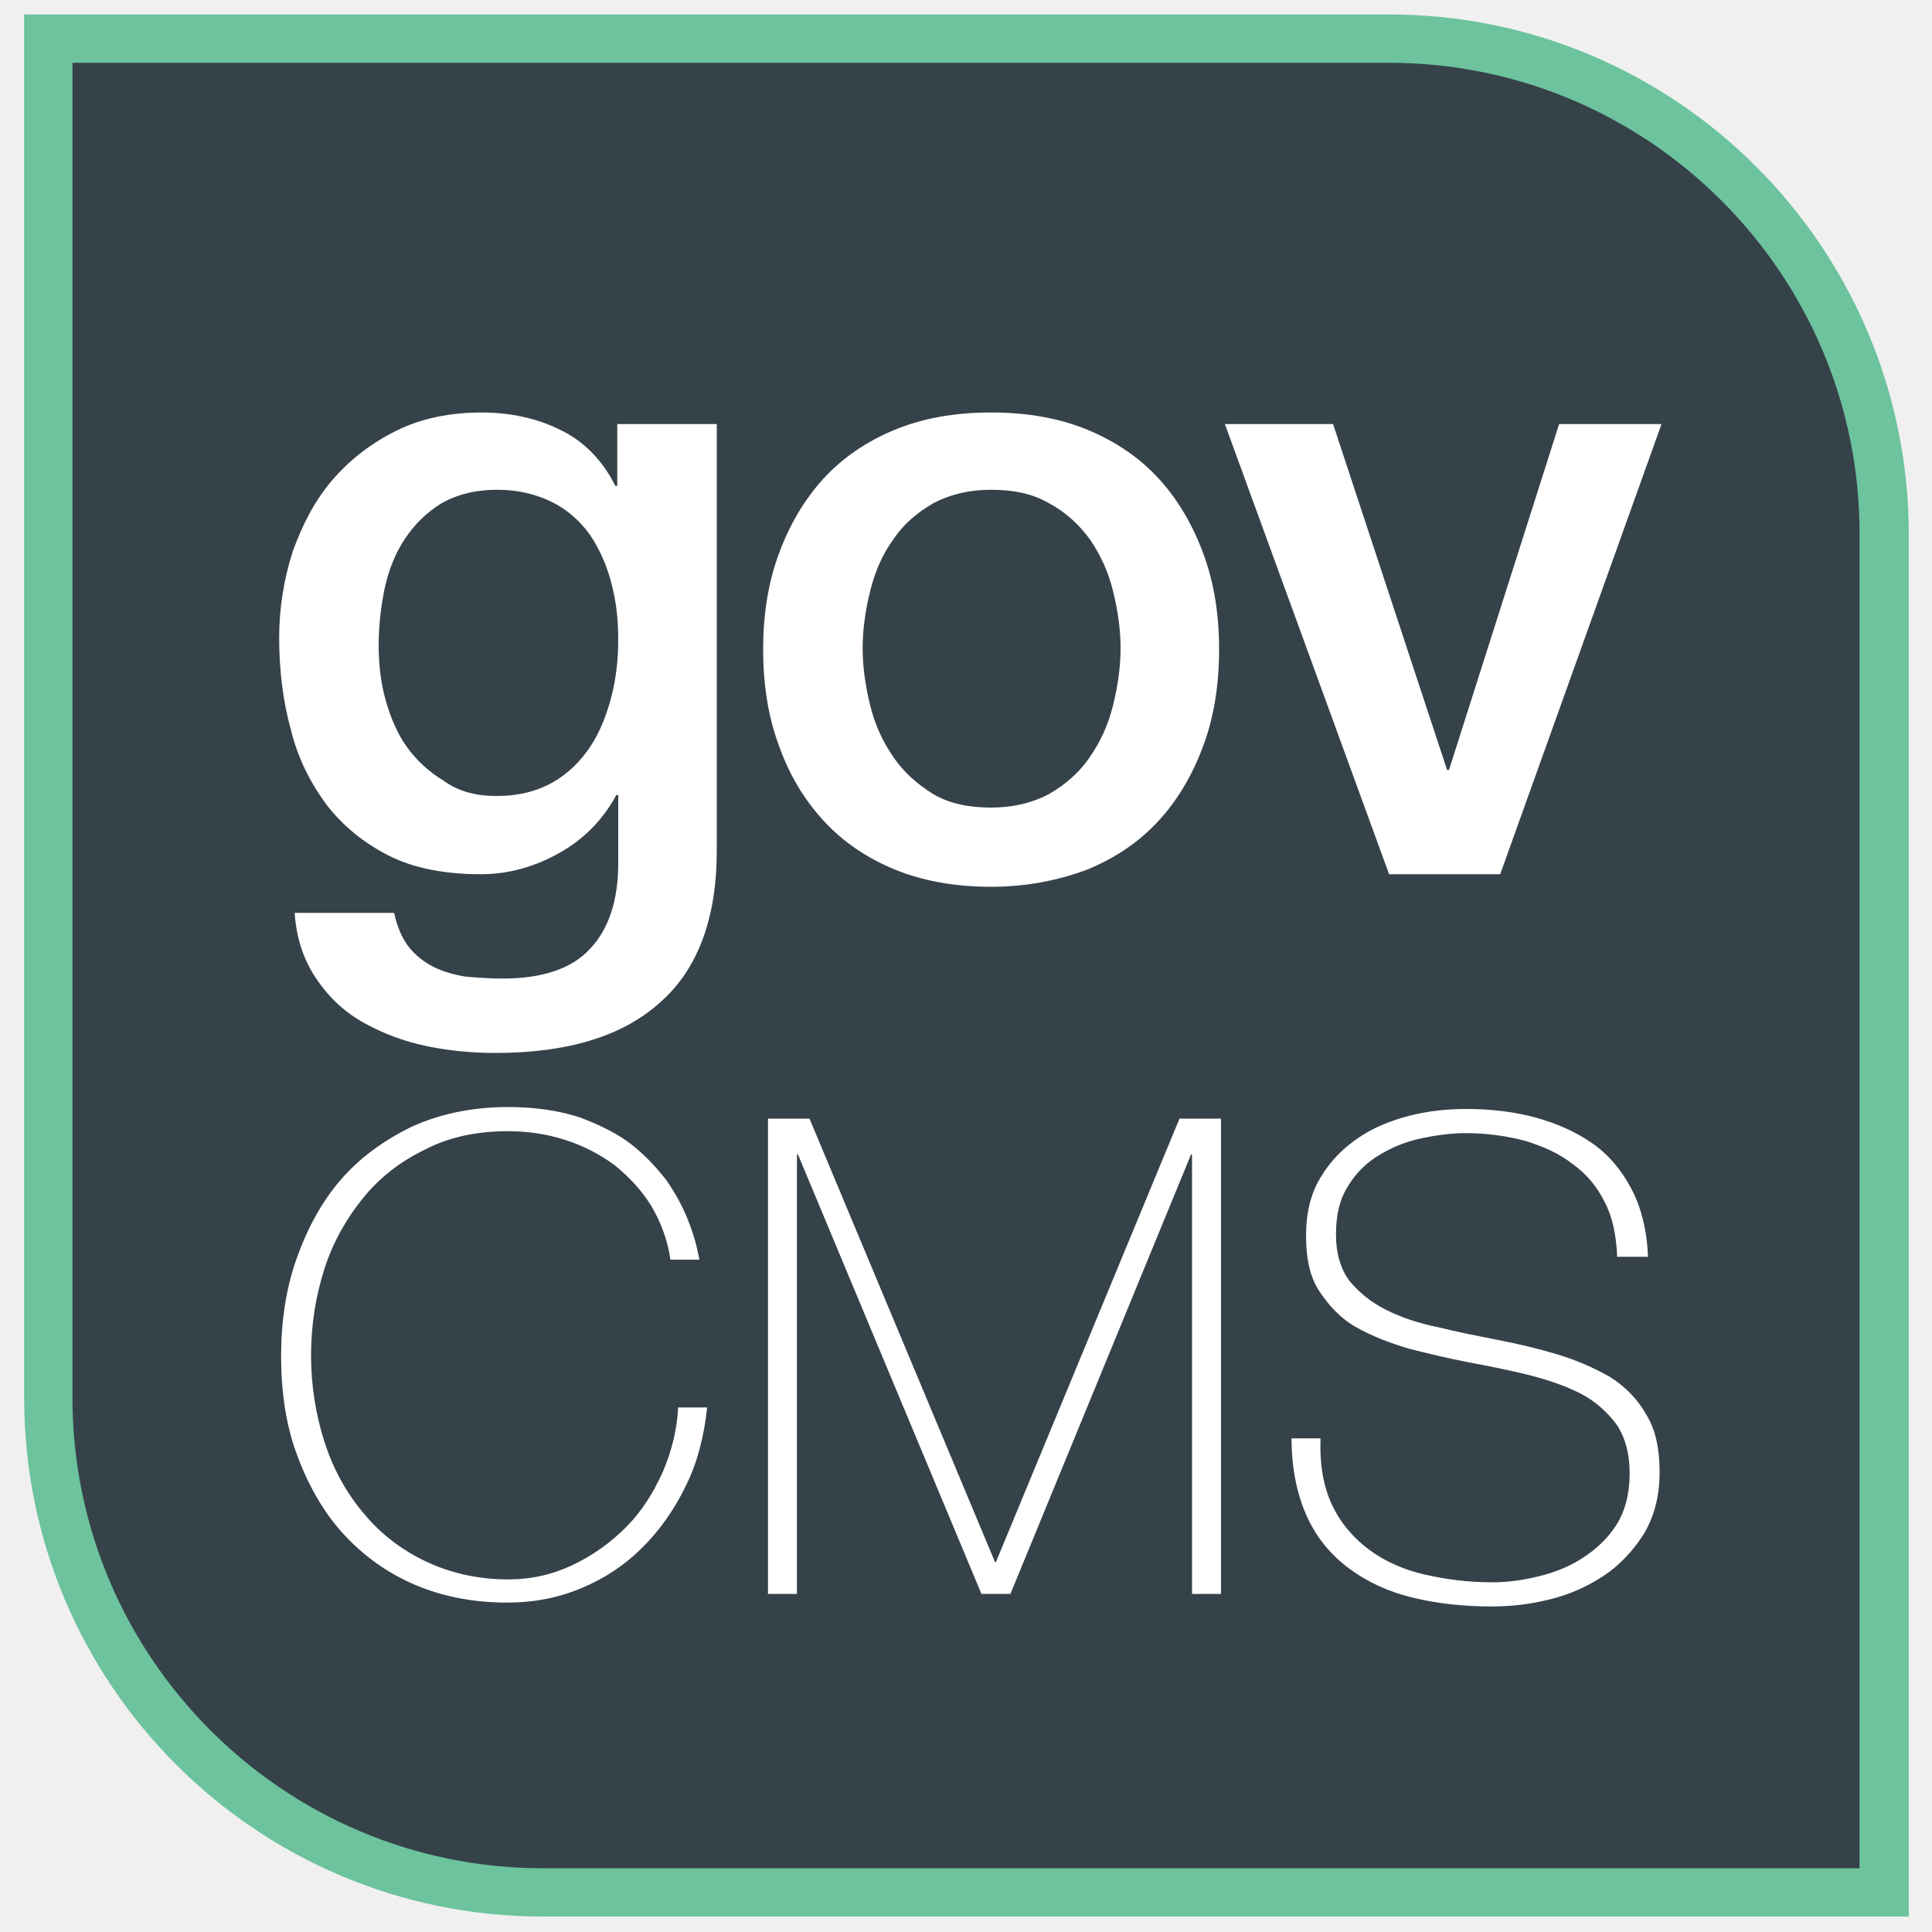
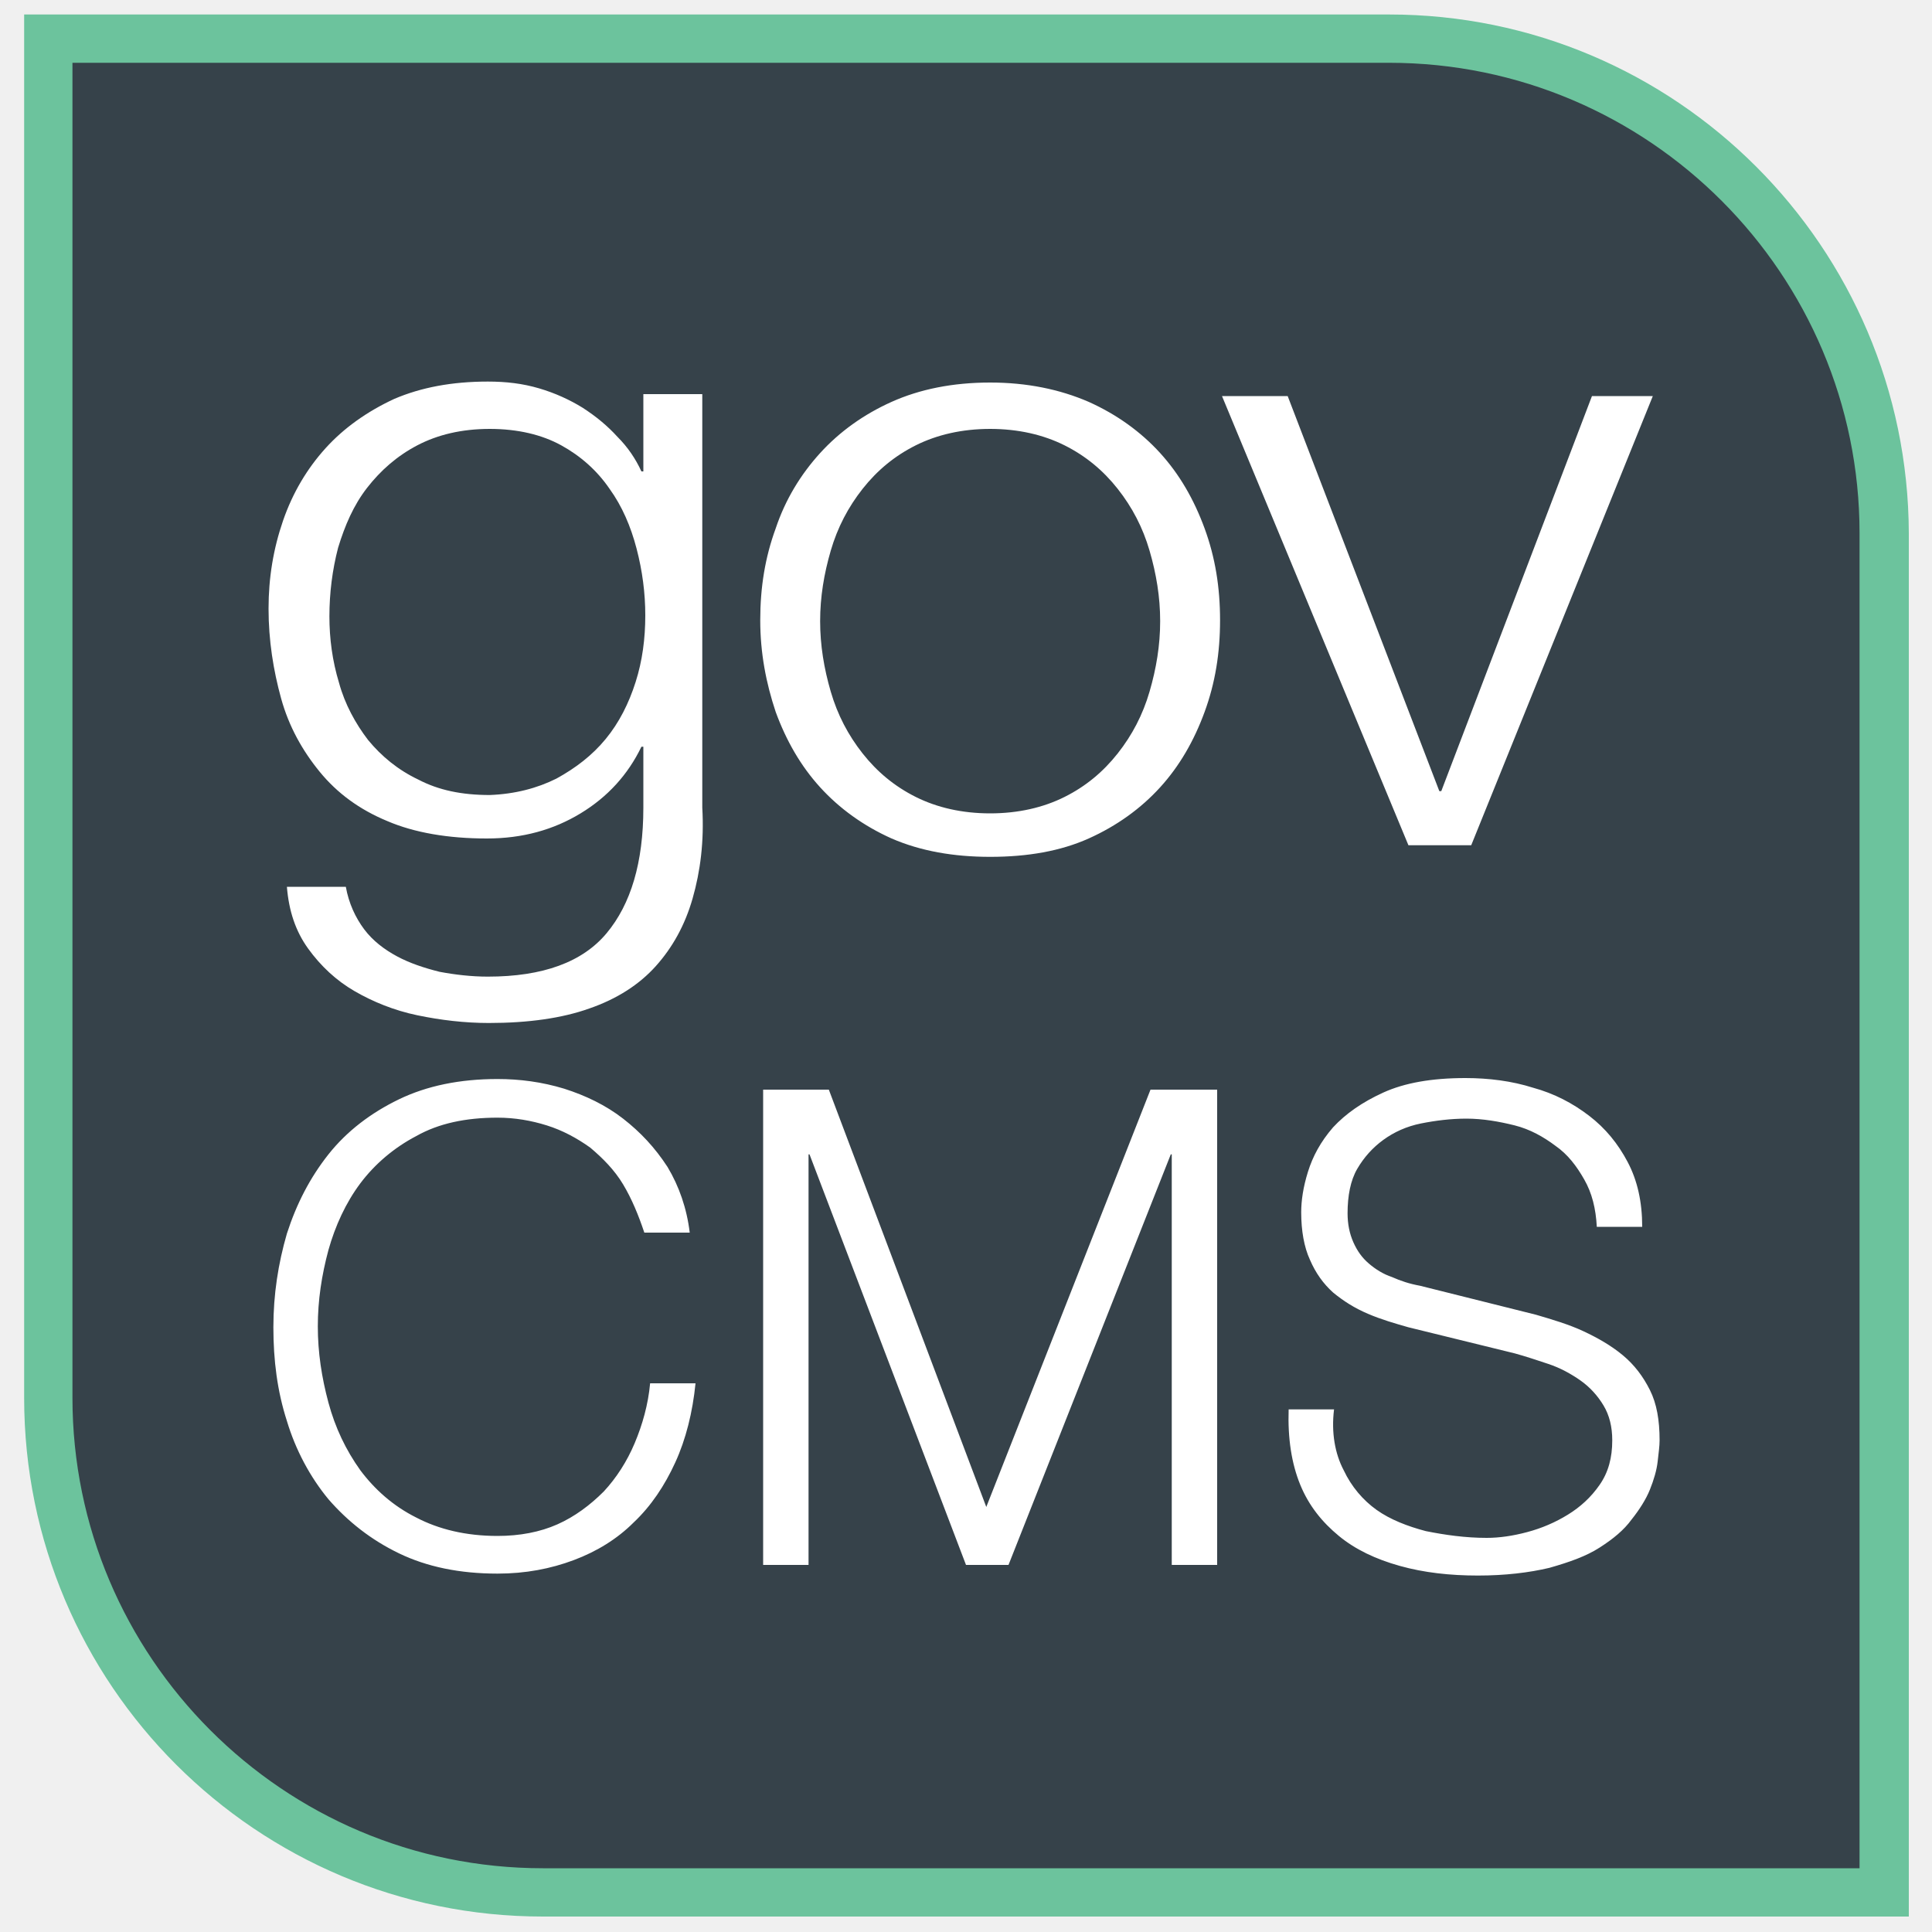
- <svg xmlns="http://www.w3.org/2000/svg" viewBox="0 0 200 200">
-   <path fill="#36424A" d="M56.2 196C27.9 196 5 173 5 144.8V4h138.9C172.1 4 195 27 195 55.2V196H56.2z" />
-   <path fill="#6CC39D" d="M143.8 6.5c26.9 0 48.7 21.9 48.7 48.7v138.2H56.2c-26.9 0-48.7-21.9-48.7-48.7V6.5h136.3m0-5H2.5v143.2c0 29.7 24.1 53.7 53.7 53.7h141.4V55.2c-.1-29.6-24.1-53.7-53.8-53.7z" />
-   <g fill="#FFF">
-     <path d="M74.2 88.1c0 7-2 12.3-5.9 15.7-3.9 3.5-9.6 5.2-17 5.2-2.3 0-4.7-.2-7.1-.7-2.4-.5-4.5-1.3-6.5-2.4-2-1.1-3.6-2.6-4.9-4.5-1.3-1.9-2.1-4.1-2.3-6.9h10.3c.3 1.4.8 2.6 1.5 3.5.7.9 1.6 1.6 2.6 2.1s2.1.8 3.3 1c1.2.1 2.5.2 3.8.2 4.1 0 7.2-1 9.1-3.1 1.9-2 2.9-5 2.9-8.8v-7.1h-.2c-1.4 2.6-3.4 4.6-5.9 6-2.5 1.4-5.2 2.2-8.1 2.2-3.7 0-6.9-.6-9.5-1.9-2.6-1.3-4.8-3.1-6.5-5.3-1.7-2.3-3-4.9-3.7-7.8-.8-2.9-1.2-6.1-1.2-9.5 0-3.1.5-6.1 1.4-8.9 1-2.8 2.3-5.3 4.1-7.4 1.8-2.1 4-3.8 6.6-5.1 2.6-1.3 5.6-1.9 8.9-1.9 2.9 0 5.7.6 8.1 1.8 2.5 1.2 4.4 3.2 5.7 5.8h.2v-6.4h10.3v44.2zm-22.8-5.7c2.3 0 4.2-.5 5.8-1.4 1.6-.9 2.9-2.2 3.9-3.7s1.7-3.3 2.2-5.2c.5-2 .7-3.9.7-5.9s-.2-3.9-.7-5.8c-.5-1.9-1.2-3.5-2.2-5-1-1.4-2.3-2.6-3.9-3.4-1.6-.8-3.5-1.3-5.7-1.3-2.3 0-4.2.5-5.8 1.4-1.6 1-2.8 2.2-3.8 3.7s-1.7 3.3-2.1 5.2c-.4 2-.6 3.9-.6 5.8s.2 3.8.7 5.6c.5 1.8 1.2 3.5 2.2 4.9s2.3 2.6 3.8 3.5c1.5 1.1 3.3 1.6 5.5 1.6zM102.6 91.8c-3.7 0-7.1-.6-10-1.8-2.9-1.2-5.4-2.9-7.4-5.1-2-2.2-3.5-4.7-4.6-7.8-1.1-3-1.6-6.3-1.6-9.9 0-3.5.5-6.8 1.6-9.8 1.1-3 2.6-5.6 4.6-7.8 2-2.2 4.5-3.9 7.4-5.1 2.9-1.2 6.2-1.8 10-1.8s7.1.6 10 1.8c2.9 1.2 5.4 2.9 7.4 5.1 2 2.2 3.5 4.8 4.6 7.8 1.1 3 1.6 6.3 1.6 9.8 0 3.6-.5 6.9-1.6 9.9s-2.6 5.6-4.6 7.8c-2 2.2-4.5 3.9-7.4 5.1-2.9 1.1-6.3 1.8-10 1.8zm0-8.2c2.3 0 4.3-.5 6-1.4 1.7-1 3.1-2.2 4.2-3.8 1.1-1.6 1.9-3.3 2.4-5.3s.8-4 .8-6-.3-4-.8-6-1.3-3.7-2.4-5.3c-1.1-1.5-2.5-2.8-4.2-3.7-1.7-1-3.7-1.4-6-1.4s-4.3.5-6 1.4c-1.7 1-3.1 2.2-4.1 3.7-1.1 1.5-1.9 3.3-2.4 5.3s-.8 4-.8 6 .3 4 .8 6 1.3 3.7 2.4 5.3c1.1 1.6 2.5 2.8 4.1 3.8 1.7 1 3.7 1.4 6 1.4zM126.8 43.9H138l11.8 35.8h.2l11.4-35.8H172l-16.7 46.6h-11.5l-17-46.6z" />
-     <g>
-       <path d="M29.1 140.4c0-3.6.5-7 1.6-10.1 1.1-3.1 2.6-5.9 4.6-8.2 2-2.3 4.5-4.1 7.4-5.5 2.9-1.3 6.2-2 9.9-2 2.9 0 5.4.4 7.5 1.1 2.1.8 3.9 1.7 5.3 2.8 1.4 1.1 2.6 2.4 3.6 3.7.9 1.3 1.6 2.6 2.1 3.8.5 1.2.8 2.2 1 3 .2.9.3 1.3.3 1.4h-3c-.3-2.1-1-3.9-2-5.6-1-1.6-2.3-3-3.8-4.2-1.5-1.1-3.2-2-5.1-2.6-1.9-.6-3.8-.9-5.9-.9-3.2 0-6.1.6-8.6 1.9-2.5 1.2-4.7 2.9-6.4 5-1.7 2.1-3.1 4.5-4 7.3-.9 2.8-1.4 5.8-1.4 9s.5 6.2 1.4 9c.9 2.8 2.3 5.3 4 7.3 1.7 2.1 3.9 3.8 6.4 5 2.5 1.2 5.4 1.9 8.6 1.9 2.4 0 4.6-.5 6.7-1.5 2.1-1 3.9-2.3 5.5-3.9s2.8-3.5 3.8-5.7c.9-2.1 1.5-4.4 1.6-6.7h3c-.3 2.9-1 5.7-2.2 8.1-1.2 2.5-2.7 4.6-4.5 6.4-1.8 1.8-3.9 3.2-6.3 4.2s-4.9 1.5-7.7 1.5c-3.7 0-7-.7-9.9-2-2.9-1.3-5.4-3.2-7.4-5.5s-3.5-5.1-4.6-8.2c-1-2.8-1.5-6.2-1.5-9.8zM79.5 115.8h4.3l19.2 45.9h.1l19-45.9h4.3V165h-3v-45.5h-.1L104.6 165h-3l-19-45.5h-.1V165h-3v-49.2zM167.4 129.9c-.1-2.1-.5-4-1.3-5.5-.8-1.6-1.9-2.9-3.3-3.9-1.4-1.1-3-1.8-4.9-2.4-1.9-.5-4-.8-6.2-.8-1.4 0-2.9.2-4.4.5s-3.1.9-4.4 1.7c-1.4.8-2.5 1.9-3.3 3.2-.9 1.4-1.3 3-1.3 5.1 0 2 .5 3.6 1.4 4.8 1 1.2 2.2 2.2 3.8 3 1.6.8 3.4 1.4 5.4 1.8 2 .5 4.1.9 6.1 1.3 2.1.4 4.2.9 6.2 1.5s3.8 1.4 5.4 2.3c1.6 1 2.9 2.3 3.8 3.9 1 1.6 1.4 3.6 1.4 6 0 2.6-.6 4.7-1.7 6.5-1.1 1.7-2.5 3.2-4.2 4.3-1.7 1.1-3.5 1.9-5.6 2.4-2 .5-4 .7-5.9.7-2.9 0-5.6-.3-8.1-.9-2.5-.6-4.7-1.6-6.6-3-1.9-1.4-3.4-3.2-4.4-5.4s-1.6-4.9-1.6-8.1h3c-.1 2.7.3 5 1.2 6.9.9 1.9 2.2 3.4 3.8 4.6 1.6 1.2 3.6 2.1 5.8 2.6 2.2.5 4.5.8 7 .8 1.5 0 3-.2 4.7-.6 1.7-.4 3.2-1 4.6-1.9 1.4-.9 2.6-2 3.5-3.4.9-1.4 1.4-3.2 1.4-5.4 0-2.1-.5-3.8-1.4-5.1-1-1.3-2.2-2.4-3.8-3.2-1.6-.8-3.4-1.4-5.4-1.9-2-.5-4.1-.9-6.2-1.3-2.1-.4-4.1-.9-6.1-1.4-2-.6-3.8-1.3-5.4-2.2-1.6-.9-2.8-2.2-3.8-3.7s-1.4-3.4-1.4-5.8c0-2.3.5-4.4 1.5-6 1-1.7 2.3-3 3.9-4.1s3.4-1.8 5.3-2.3c2-.5 3.9-.7 5.9-.7 2.6 0 5 .3 7.2.9 2.2.6 4.2 1.5 5.9 2.7s3 2.8 4 4.7c1 1.9 1.6 4.3 1.7 7h-3.2z" />
-     </g>
-   </g>
+ <svg xmlns="http://www.w3.org/2000/svg" viewBox="0 0 200 200" enable-background="new 0 0 200 200">
+   <style type="text/css">.st0{fill:#36424A;} .st1{fill:#6CC39D;} .st2{enable-background:new ;} .st3{fill:#FFFFFF;}</style>
+   <path class="st0" d="M56.2 196c-28.3 0-51.2-23-51.2-51.2v-140.8h138.9c28.2 0 51.1 23 51.1 51.2v140.8h-138.8z" />
+   <path class="st1" d="M143.8 6.5c26.9 0 48.7 21.9 48.7 48.7v138.2h-136.3c-26.9 0-48.7-21.9-48.7-48.7v-138.2h136.3m0-5h-141.3v143.2c0 29.7 24.1 53.7 53.7 53.7h141.4v-143.2c-.1-29.6-24.1-53.7-53.8-53.7z" />
+   <path class="st3" d="M71.7 93c-.8 2.8-2.1 5.1-3.8 7-1.7 1.9-4 3.4-6.9 4.4-2.8 1-6.3 1.5-10.4 1.5-2.5 0-5-.3-7.4-.8-2.4-.5-4.6-1.4-6.5-2.5-1.9-1.1-3.5-2.6-4.8-4.4-1.3-1.8-2-3.9-2.2-6.4h6.1c.3 1.7 1 3.2 1.9 4.4.9 1.2 2.1 2.1 3.4 2.8 1.3.7 2.8 1.2 4.4 1.6 1.6.3 3.3.5 5 .5 5.7 0 9.8-1.5 12.3-4.5s3.8-7.3 3.8-13v-6.3h-.2c-1.4 2.9-3.5 5.2-6.3 6.9-2.8 1.7-6 2.6-9.7 2.6-4 0-7.5-.6-10.3-1.8-2.9-1.2-5.2-2.9-7-5.1-1.8-2.2-3.2-4.7-4-7.6-.8-2.9-1.3-6-1.3-9.3 0-3.2.5-6.2 1.5-9.1 1-2.9 2.5-5.4 4.4-7.5 1.9-2.1 4.3-3.8 7.1-5.1 2.8-1.2 6-1.8 9.7-1.8 1.9 0 3.6.2 5.3.7 1.7.5 3.2 1.2 4.5 2 1.4.9 2.6 1.9 3.6 3 1.1 1.1 1.9 2.3 2.5 3.6h.2v-8h6.1v42.8c.2 3.5-.2 6.6-1 9.4zm-14.1-12.4c2-1.1 3.7-2.4 5.1-4.1 1.4-1.7 2.4-3.7 3.1-5.9.7-2.2 1-4.5 1-6.9 0-2.3-.3-4.6-.9-6.9-.6-2.3-1.5-4.4-2.8-6.2-1.3-1.9-3-3.4-5-4.5s-4.5-1.7-7.4-1.7-5.4.6-7.5 1.7c-2.1 1.1-3.8 2.6-5.2 4.4-1.4 1.8-2.3 3.9-3 6.2-.6 2.3-.9 4.7-.9 7.1 0 2.3.3 4.6 1 6.9.6 2.2 1.7 4.2 3 5.9 1.4 1.7 3.1 3.1 5.2 4.1 2.1 1.1 4.5 1.6 7.4 1.6 2.6-.1 4.9-.7 6.9-1.7zm55.1-39c2.9 1.3 5.4 3.1 7.4 5.3 2 2.2 3.5 4.8 4.6 7.8s1.6 6.1 1.6 9.5c0 3.4-.5 6.5-1.6 9.5s-2.6 5.6-4.6 7.8c-2 2.2-4.5 4-7.4 5.3-2.9 1.3-6.3 1.9-10.2 1.9-3.8 0-7.2-.6-10.2-1.9-2.9-1.3-5.4-3.1-7.4-5.3-2-2.2-3.5-4.8-4.6-7.8-1-3-1.6-6.1-1.6-9.5 0-3.4.5-6.5 1.6-9.5 1-3 2.6-5.6 4.6-7.8 2-2.2 4.5-4 7.4-5.3 2.9-1.3 6.3-2 10.2-2 3.8 0 7.2.7 10.2 2zm-17.9 4.5c-2.2 1.1-4 2.6-5.5 4.5s-2.6 4-3.3 6.4c-.7 2.4-1.1 4.8-1.1 7.3s.4 4.9 1.1 7.3c.7 2.4 1.8 4.5 3.3 6.4 1.5 1.9 3.3 3.4 5.5 4.5s4.8 1.7 7.7 1.7c2.9 0 5.5-.6 7.7-1.7s4-2.6 5.5-4.5 2.6-4 3.3-6.4c.7-2.4 1.1-4.8 1.1-7.3s-.4-4.9-1.1-7.3c-.7-2.4-1.8-4.5-3.3-6.4-1.5-1.9-3.3-3.4-5.5-4.5s-4.8-1.7-7.7-1.7c-2.9 0-5.5.6-7.7 1.7zm38.5-5.1l15.7 40.9h.2l15.6-40.9h6.3l-18.8 46.5h-6.5l-19.3-46.5h6.8zM64.5 122.6c-.9-1.5-2.1-2.7-3.4-3.8-1.4-1-2.9-1.8-4.5-2.3-1.6-.5-3.3-.8-5.1-.8-3.3 0-6.1.6-8.4 1.9-2.3 1.2-4.3 2.9-5.8 4.9-1.5 2-2.6 4.4-3.3 6.9-.7 2.6-1.1 5.2-1.1 7.9s.4 5.3 1.1 7.9c.7 2.6 1.8 4.9 3.3 7 1.5 2 3.4 3.7 5.8 4.9 2.3 1.2 5.1 1.9 8.4 1.9 2.3 0 4.4-.4 6.2-1.2 1.8-.8 3.4-2 4.8-3.4 1.3-1.4 2.4-3.1 3.2-5 .8-1.9 1.4-4 1.6-6.2h4.7c-.3 3-1 5.8-2.1 8.2-1.1 2.4-2.5 4.5-4.3 6.2-1.7 1.7-3.8 3-6.2 3.9-2.4.9-5 1.4-7.9 1.4-3.9 0-7.3-.7-10.2-2.1-2.9-1.4-5.3-3.3-7.3-5.6-1.9-2.3-3.4-5.1-4.3-8.1-1-3.1-1.4-6.3-1.4-9.7 0-3.4.5-6.6 1.4-9.7 1-3.1 2.4-5.8 4.3-8.2s4.4-4.3 7.3-5.7c2.9-1.4 6.3-2.1 10.2-2.1 2.3 0 4.6.3 6.9 1 2.2.7 4.3 1.7 6.1 3.1 1.8 1.4 3.3 3 4.6 5 1.2 2 2 4.3 2.3 6.8h-4.7c-.6-1.8-1.3-3.5-2.2-5zm21.3-9.8l16.3 43.2 17-43.2h6.9v49.2h-4.7v-42.5h-.1l-16.8 42.5h-4.4l-16.2-42.5h-.1v42.5h-4.7v-49.2h6.8zm53.3 39.4c.8 1.7 2 3.1 3.4 4.1 1.4 1 3.2 1.7 5.1 2.2 2 .4 4.1.7 6.3.7 1.3 0 2.7-.2 4.2-.6 1.5-.4 2.9-1 4.2-1.8 1.3-.8 2.4-1.8 3.3-3.1.9-1.3 1.3-2.8 1.3-4.6 0-1.4-.3-2.6-.9-3.6-.6-1-1.4-1.9-2.4-2.6s-2.1-1.3-3.3-1.7c-1.2-.4-2.4-.8-3.5-1.1l-11-2.7c-1.4-.4-2.8-.8-4.2-1.4-1.4-.6-2.5-1.3-3.6-2.2-1-.9-1.8-2-2.4-3.4-.6-1.3-.9-3-.9-4.9 0-1.2.2-2.6.7-4.2.5-1.6 1.3-3.1 2.6-4.6 1.3-1.4 3-2.6 5.2-3.6s5-1.5 8.5-1.5c2.4 0 4.8.3 7 1 2.2.6 4.1 1.6 5.8 2.9 1.7 1.3 3 2.9 4 4.8s1.5 4.1 1.5 6.7h-4.7c-.1-1.9-.5-3.5-1.3-4.9s-1.7-2.6-3-3.5c-1.2-.9-2.6-1.7-4.2-2.1s-3.3-.7-5-.7c-1.6 0-3.2.2-4.7.5s-2.8.9-3.9 1.7c-1.1.8-2 1.8-2.7 3s-1 2.8-1 4.6c0 1.1.2 2.1.6 3 .4.9.9 1.6 1.6 2.2.7.6 1.5 1.1 2.4 1.4.9.4 1.8.7 2.9.9l12 3c1.7.5 3.4 1 4.9 1.7 1.5.7 2.9 1.5 4.1 2.5 1.2 1 2.1 2.2 2.8 3.6.7 1.4 1 3.1 1 5.2 0 .6-.1 1.3-.2 2.2-.1.9-.4 1.9-.8 2.9s-1.1 2.1-1.9 3.1c-.8 1.1-1.9 2-3.3 2.9-1.4.9-3.1 1.5-5.2 2.1-2.1.5-4.6.8-7.4.8-2.9 0-5.6-.3-8.1-1s-4.6-1.7-6.3-3.1c-1.7-1.4-3.1-3.1-4-5.3-.9-2.2-1.3-4.8-1.2-7.8h4.7c-.3 2.4.1 4.6 1 6.3z" />
</svg>
